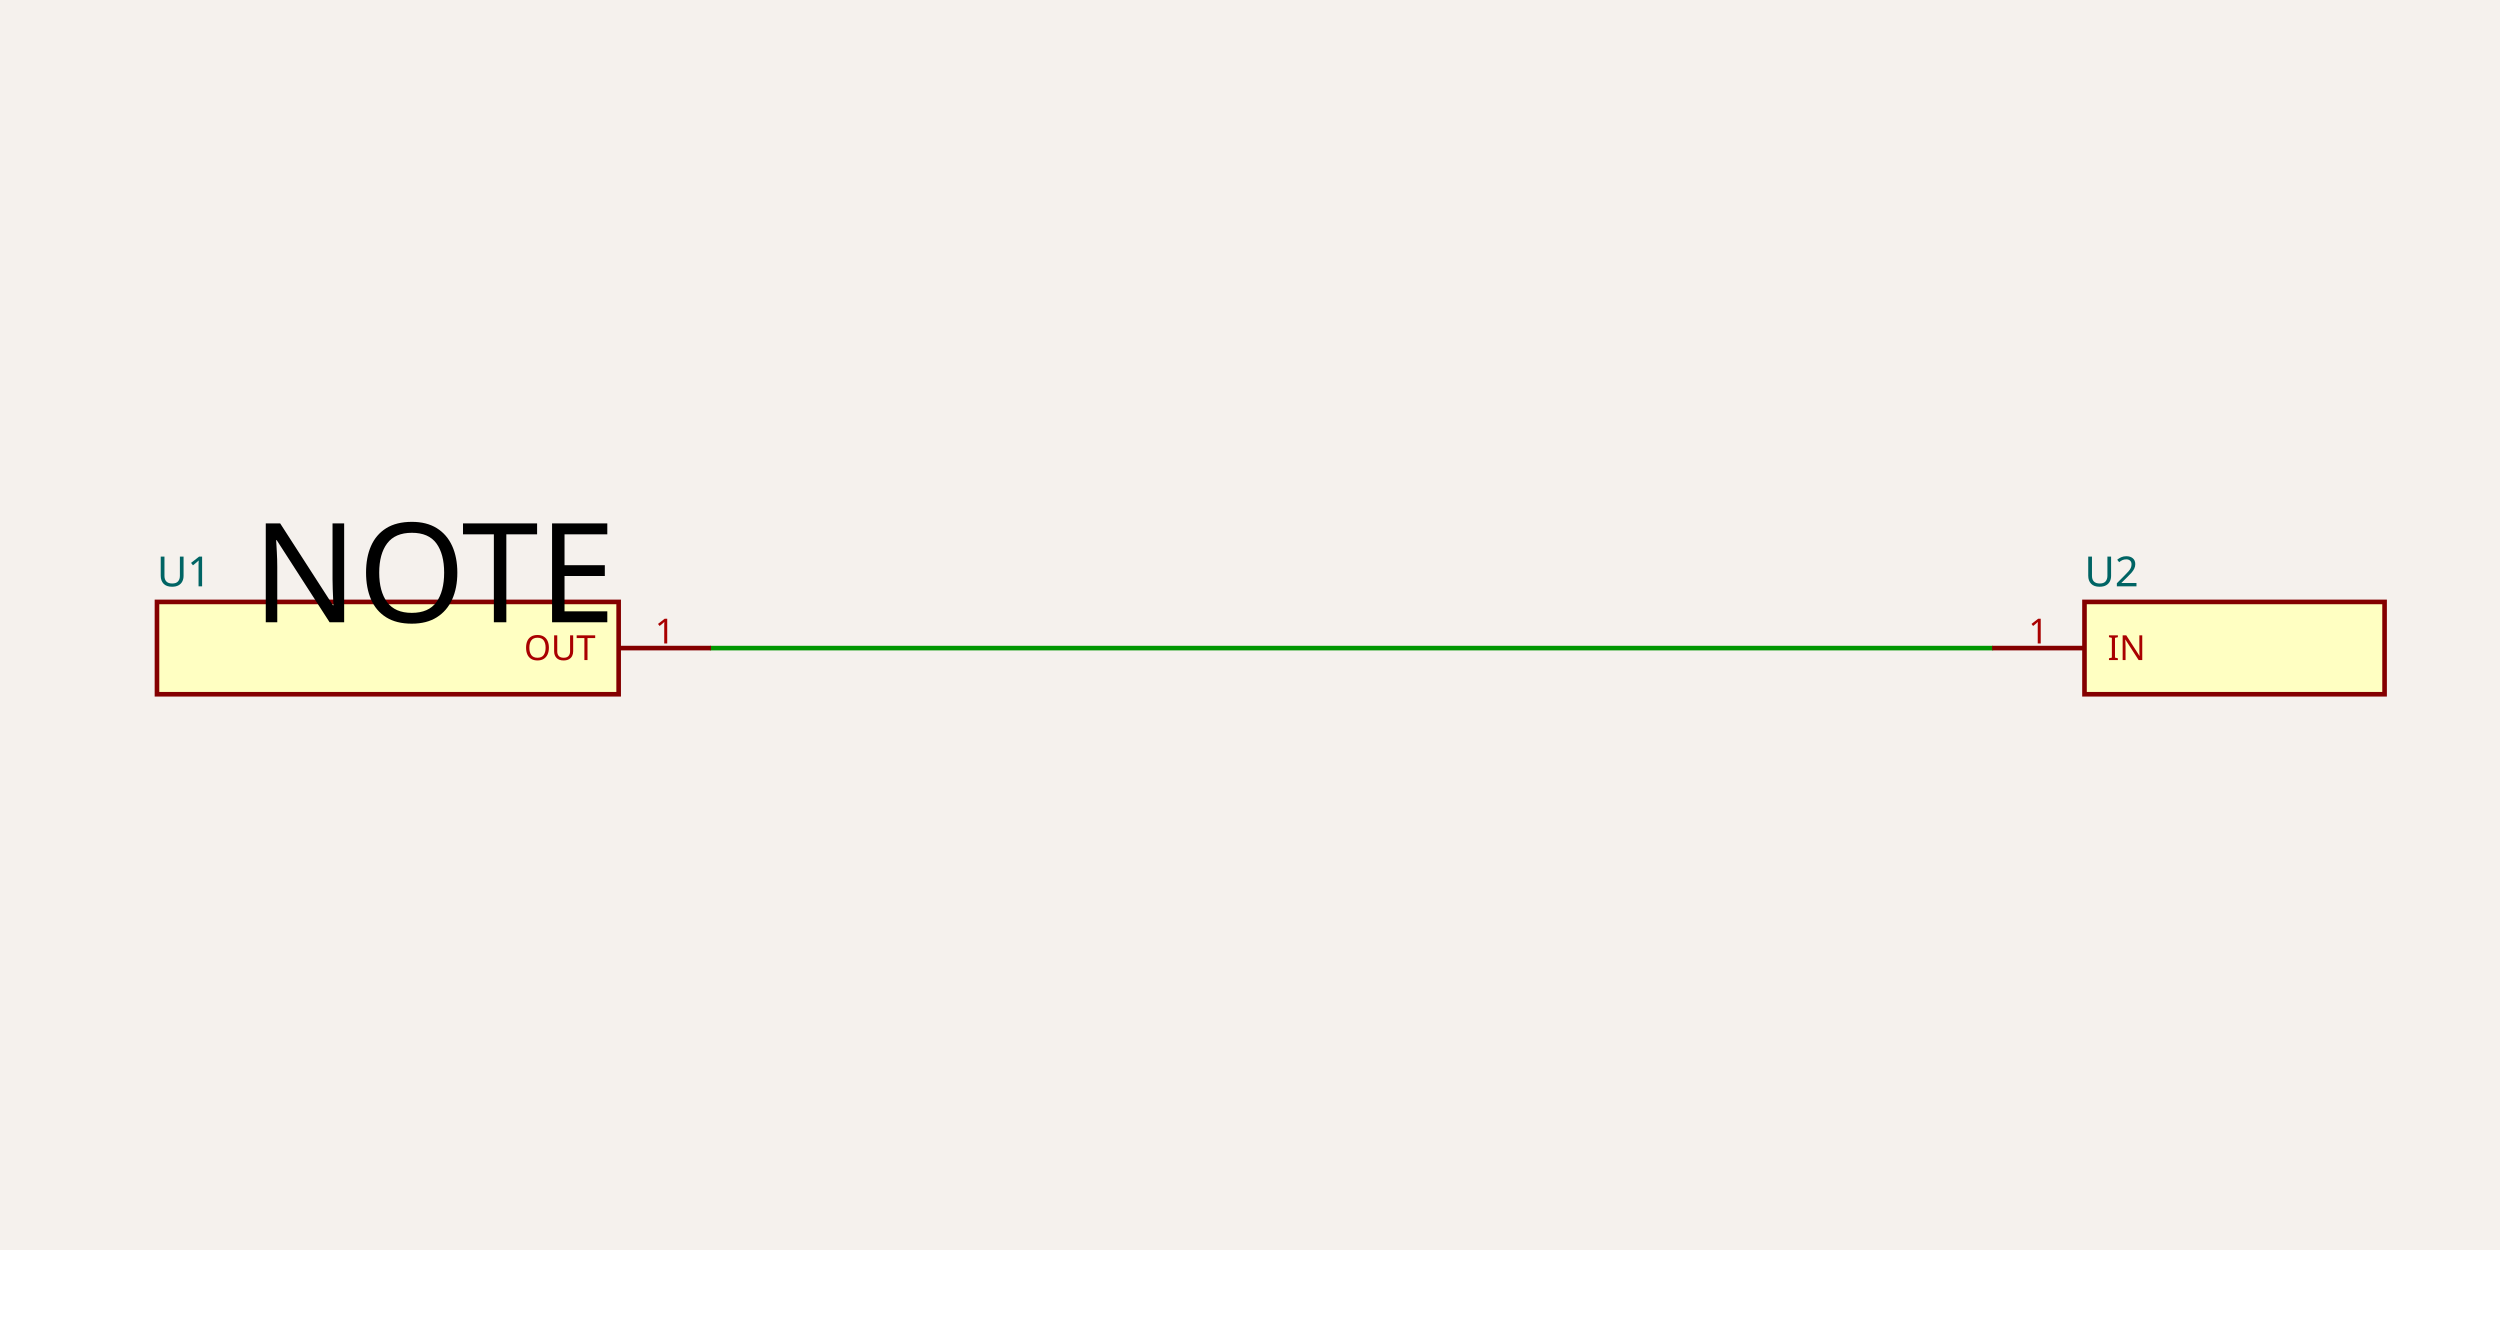
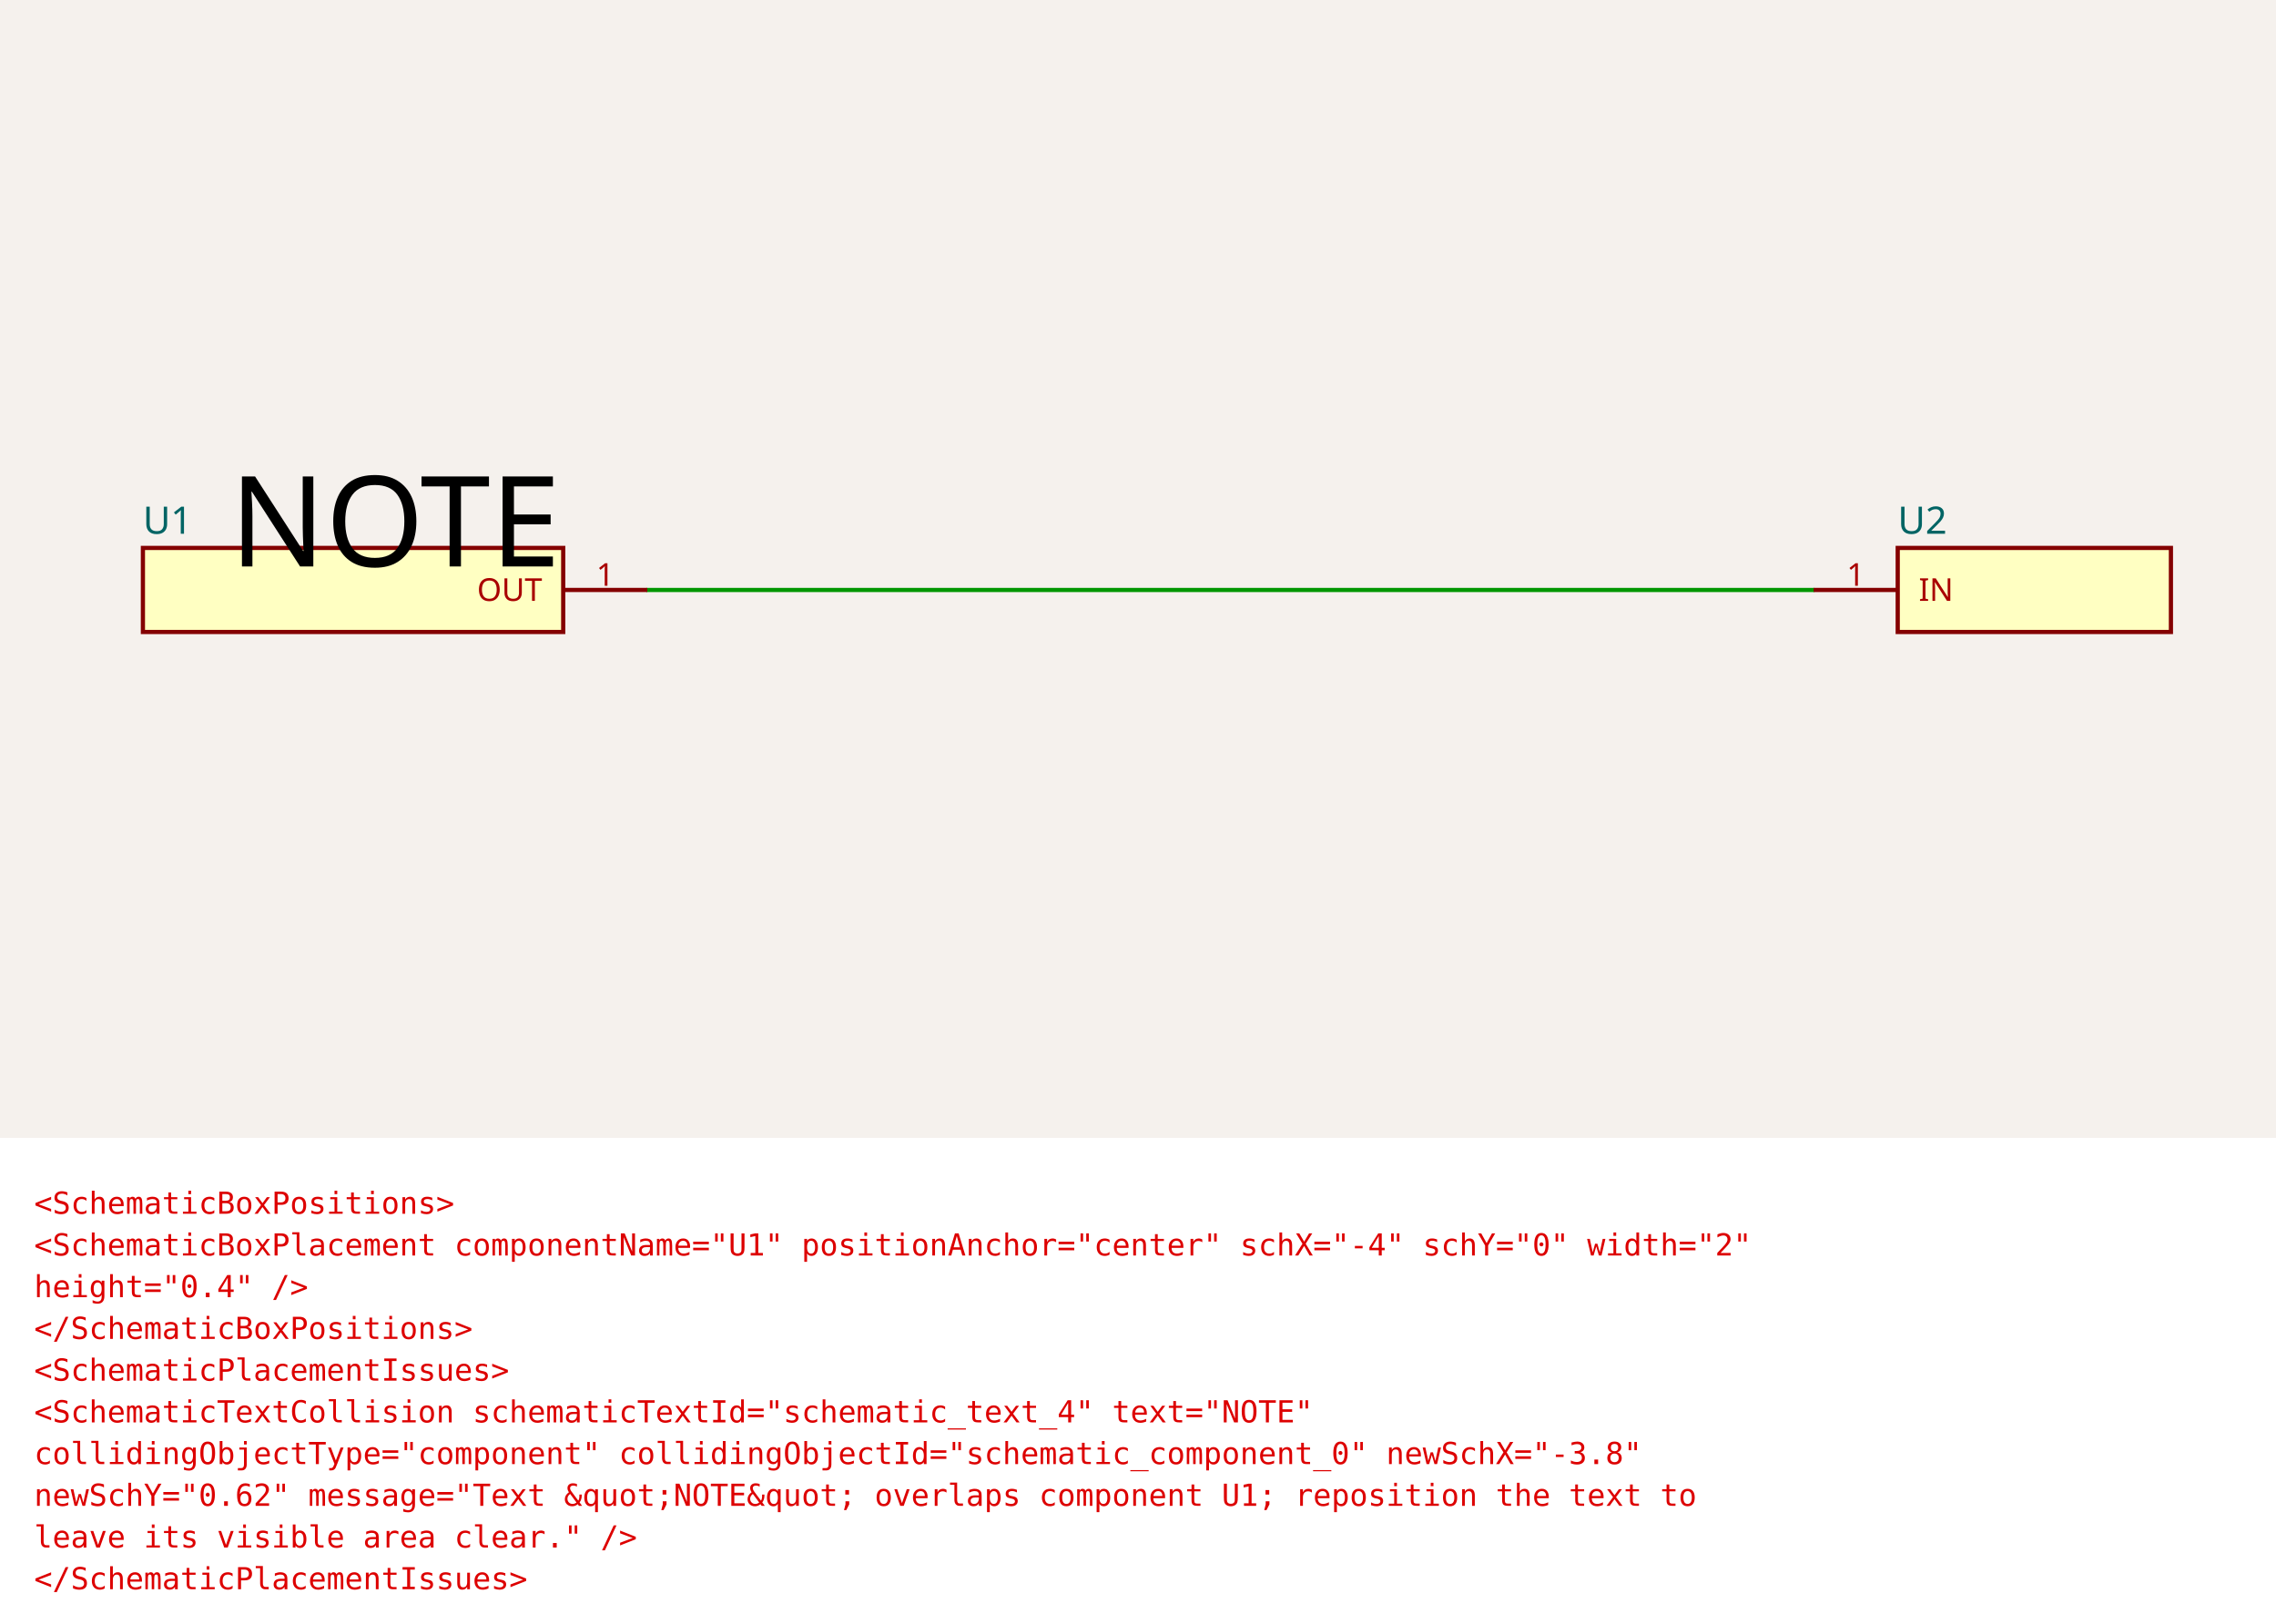
- <svg xmlns="http://www.w3.org/2000/svg" width="1200" height="636" viewBox="0 0 1200 636" role="img" aria-label="schematic analysis fixture">
+ <svg xmlns="http://www.w3.org/2000/svg" width="1200" height="856" viewBox="0 0 1200 856" role="img" aria-label="schematic analysis fixture">
  <g transform="translate(0, 0)">
    <style>
              .boundary { fill: rgb(245, 241, 237); }
              .schematic-boundary { fill: none; stroke: #fff; }
              .component { fill: none; stroke: rgb(132, 0, 0); }
              .chip { fill: rgb(255, 255, 194); stroke: rgb(132, 0, 0); }
              .component-pin { fill: none; stroke: rgb(132, 0, 0); }
              /* Basic per-trace hover fallback */
              .trace:hover {
                filter: invert(1);
              }
              .trace:hover .trace-crossing-outline {
                opacity: 0;
              }
              .trace:hover .trace-junction {
                filter: invert(1);
              }
              /* Net-hover highlighting: when a trace or its overlays are hovered,
                 invert color for all traces (base + overlays) sharing the same
                 subcircuit connectivity key. Also hide crossing outline during hover. */
              svg:has(:is(g.trace[data-subcircuit-connectivity-map-key="unnamedsubcircuitsubcircuit_source_group_0_connectivity_net0"], g.trace-overlays[data-subcircuit-connectivity-map-key="unnamedsubcircuitsubcircuit_source_group_0_connectivity_net0"]):hover) :is(g.trace[data-subcircuit-connectivity-map-key="unnamedsubcircuitsubcircuit_source_group_0_connectivity_net0"], g.trace-overlays[data-subcircuit-connectivity-map-key="unnamedsubcircuitsubcircuit_source_group_0_connectivity_net0"]) { filter: invert(1); }
svg:has(:is(g.trace[data-subcircuit-connectivity-map-key="unnamedsubcircuitsubcircuit_source_group_0_connectivity_net0"], g.trace-overlays[data-subcircuit-connectivity-map-key="unnamedsubcircuitsubcircuit_source_group_0_connectivity_net0"]):hover) g.trace-overlays[data-subcircuit-connectivity-map-key="unnamedsubcircuitsubcircuit_source_group_0_connectivity_net0"] .trace-crossing-outline { opacity: 0; }
              .text { font-family: sans-serif; fill: rgb(0, 150, 0); }
              .pin-number { fill: rgb(169, 0, 0); }
              .port-label { fill: rgb(0, 100, 100); }
              .component-name { fill: rgb(0, 100, 100); }

            </style>
    <rect class="boundary" x="0" y="0" width="1200" height="600" />
    <g class="trace sch-trace" data-layer="base" data-circuit-json-type="schematic_trace" data-schematic-trace-id="schematic_trace_0" data-subcircuit-connectivity-map-key="unnamedsubcircuitsubcircuit_source_group_0_connectivity_net0">
      <path d="M 341.274 311.08 L 956.233 311.08" class="trace-invisible-hover-outline sch-trace-hitbox" stroke="rgb(0, 150, 0)" fill="none" stroke-width="17.729px" stroke-linecap="round" opacity="0" stroke-linejoin="round" />
      <path class="sch-trace-path" d="M 341.274 311.08 L 956.233 311.08" stroke="rgb(0, 150, 0)" fill="none" stroke-width="2.216px" stroke-linecap="round" stroke-linejoin="round" />
    </g>
    <g class="trace-overlays sch-trace-overlays" data-layer="overlay" data-circuit-json-type="schematic_trace" data-schematic-trace-id="schematic_trace_0" data-subcircuit-connectivity-map-key="unnamedsubcircuitsubcircuit_source_group_0_connectivity_net0" />
    <g class="sch-component" data-circuit-json-type="schematic_component" data-schematic-component-id="schematic_component_0">
      <rect class="component chip sch-component-body" x="75.346" y="288.92" width="221.607" height="44.321" stroke-width="2.216px" fill="rgb(255, 255, 194)" stroke="rgb(132, 0, 0)" />
      <rect class="component-overlay sch-component-overlay" x="75.346" y="288.92" width="221.607" height="44.321" fill="transparent" />
      <text class="sch-text" x="75.346" y="347.645" fill="#006464" text-anchor="start" dominant-baseline="middle" font-family="sans-serif" font-size="19.945px" transform="rotate(0, 75.34626, 347.6454)" />
      <text class="sch-text" x="75.346" y="274.515" fill="#006464" text-anchor="start" dominant-baseline="middle" font-family="sans-serif" font-size="19.945px" transform="rotate(0, 75.34626, 274.5152)">U1</text>
      <line class="component-pin sch-component-pin sch-port-line" x1="296.953" y1="311.08" x2="341.274" y2="311.08" stroke-width="2.216px" />
      <g class="sch-port" data-schematic-port-id="source_port_0">
        <rect x="339.058" y="308.864" width="4.432" height="4.432" opacity="0" />
      </g>
      <text class="pin-number sch-pin-number" x="319.114" y="308.864" style="font-family: sans-serif;" fill="rgb(169, 0, 0)" text-anchor="middle" dominant-baseline="auto" font-size="16.62px" transform="">1</text>
      <text class="pin-number sch-pin-label" x="285.873" y="311.08" style="font-family: sans-serif;" fill="rgb(169, 0, 0)" text-anchor="end" dominant-baseline="middle" font-size="16.62px" transform="">OUT</text>
    </g>
    <g class="sch-component" data-circuit-json-type="schematic_component" data-schematic-component-id="schematic_component_1">
      <rect class="component chip sch-component-body" x="1000.554" y="288.92" width="144.044" height="44.321" stroke-width="2.216px" fill="rgb(255, 255, 194)" stroke="rgb(132, 0, 0)" />
      <rect class="component-overlay sch-component-overlay" x="1000.554" y="288.92" width="144.044" height="44.321" fill="transparent" />
      <text class="sch-text" x="1000.554" y="347.645" fill="#006464" text-anchor="start" dominant-baseline="middle" font-family="sans-serif" font-size="19.945px" transform="rotate(0, 1000.554, 347.6454)" />
      <text class="sch-text" x="1000.554" y="274.515" fill="#006464" text-anchor="start" dominant-baseline="middle" font-family="sans-serif" font-size="19.945px" transform="rotate(0, 1000.554, 274.5152)">U2</text>
      <line class="component-pin sch-component-pin sch-port-line" x1="1000.554" y1="311.08" x2="956.233" y2="311.08" stroke-width="2.216px" />
      <g class="sch-port" data-schematic-port-id="source_port_1">
        <rect x="954.017" y="308.864" width="4.432" height="4.432" opacity="0" />
      </g>
      <text class="pin-number sch-pin-number" x="978.393" y="308.864" style="font-family: sans-serif;" fill="rgb(169, 0, 0)" text-anchor="middle" dominant-baseline="auto" font-size="16.62px" transform="">1</text>
      <text class="pin-number sch-pin-label" x="1011.634" y="311.08" style="font-family: sans-serif;" fill="rgb(169, 0, 0)" text-anchor="start" dominant-baseline="middle" font-size="16.62px" transform="">IN</text>
    </g>
    <g class="schematic-port-hover sch-port-hover" data-schematic-port-id="source_port_0">
      <circle cx="341.274" cy="311.08" r="4.432" fill="red" opacity="0" />
    </g>
    <g class="schematic-port-hover sch-port-hover" data-schematic-port-id="source_port_1">
      <circle cx="956.233" cy="311.08" r="4.432" fill="red" opacity="0" />
    </g>
    <text class="sch-text" x="208.31" y="275.623" fill="#000000" text-anchor="middle" dominant-baseline="middle" font-family="sans-serif" font-size="66.482px" transform="rotate(0, 208.3102, 275.6233)">NOTE</text>
  </g>
  <g transform="translate(0, 600) scale(1, 1) translate(0, 0)">
    <rect width="100%" height="100%" fill="#fff" />
    <text x="18" y="40" fill="#d00" font-family="Menlo, Consolas, monospace" font-size="16">
- </text>
+       <tspan x="18" dy="0">&lt;SchematicBoxPositions&gt;</tspan>
+       <tspan x="18" dy="22">&lt;SchematicBoxPlacement componentName="U1" positionAnchor="center" schX="-4" schY="0" width="2"</tspan>
+       <tspan x="18" dy="22">  height="0.4" /&gt;</tspan>
+       <tspan x="18" dy="22">&lt;/SchematicBoxPositions&gt;</tspan>
+       <tspan x="18" dy="22">&lt;SchematicPlacementIssues&gt;</tspan>
+       <tspan x="18" dy="22">&lt;SchematicTextCollision schematicTextId="schematic_text_4" text="NOTE"</tspan>
+       <tspan x="18" dy="22">  collidingObjectType="component" collidingObjectId="schematic_component_0" newSchX="-3.8"</tspan>
+       <tspan x="18" dy="22">  newSchY="0.62" message="Text &amp;quot;NOTE&amp;quot; overlaps component U1; reposition the text to</tspan>
+       <tspan x="18" dy="22">  leave its visible area clear." /&gt;</tspan>
+       <tspan x="18" dy="22">&lt;/SchematicPlacementIssues&gt;</tspan>
+     </text>
  </g>
</svg>
